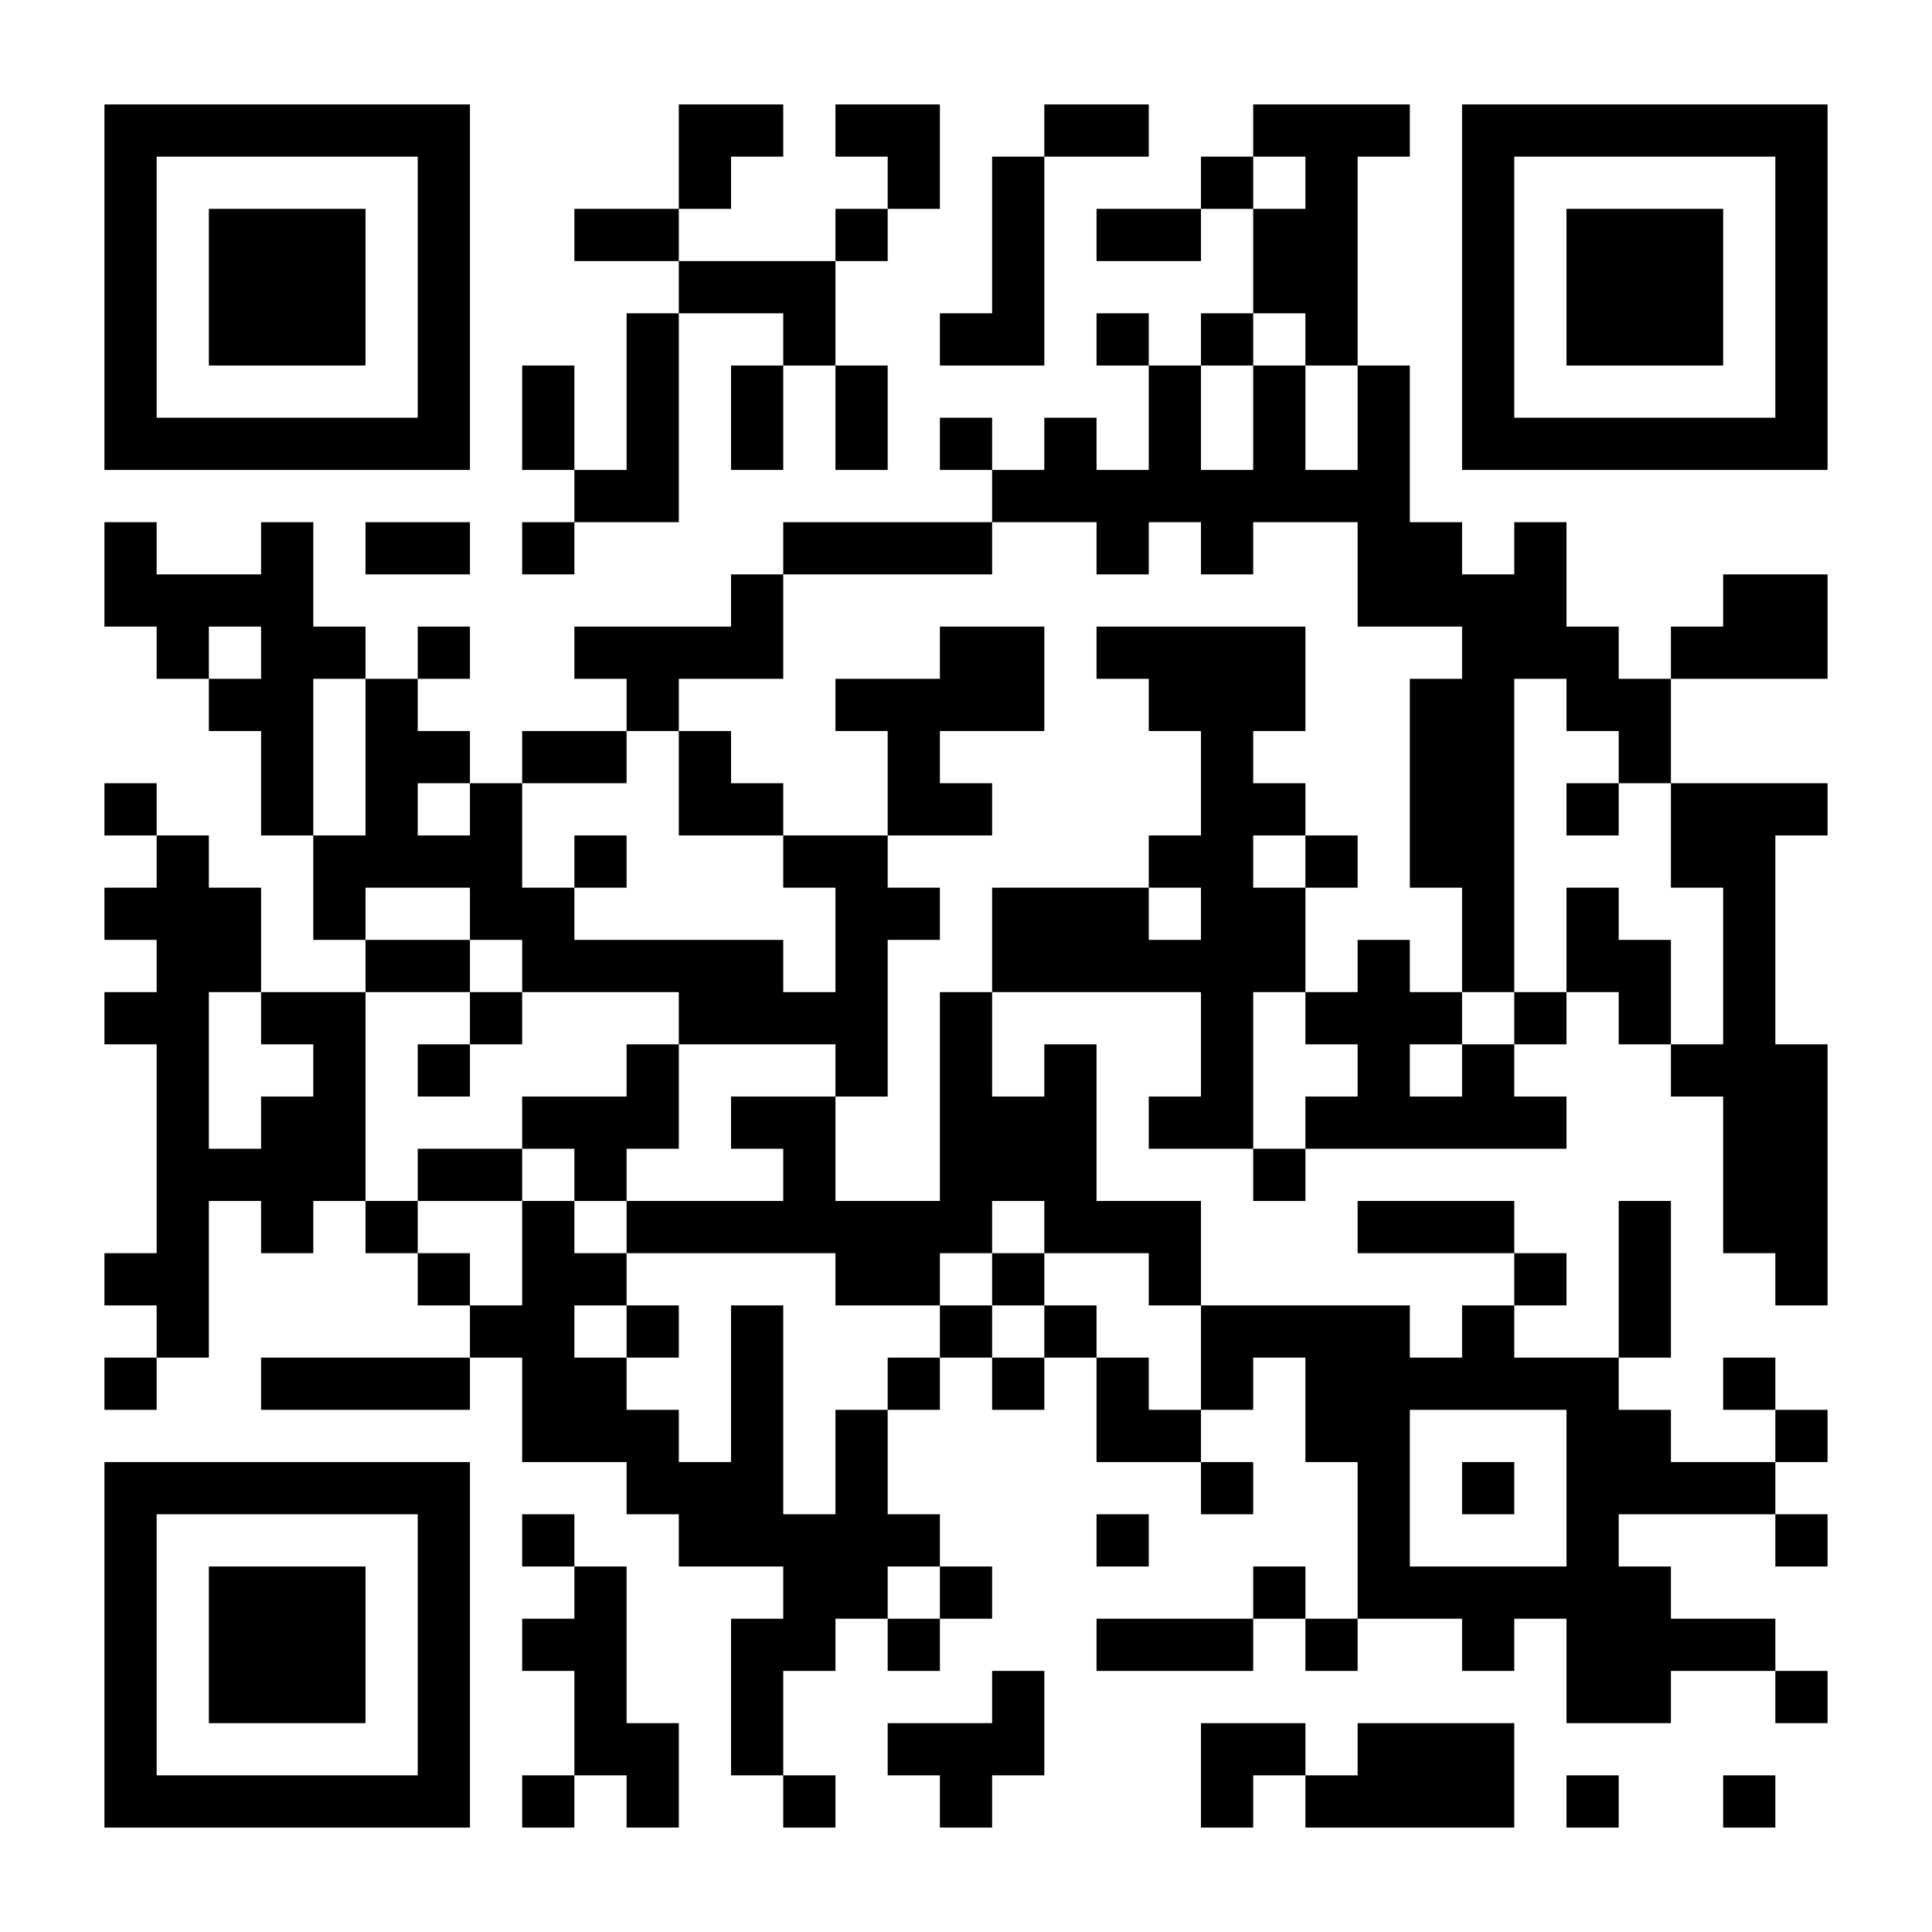
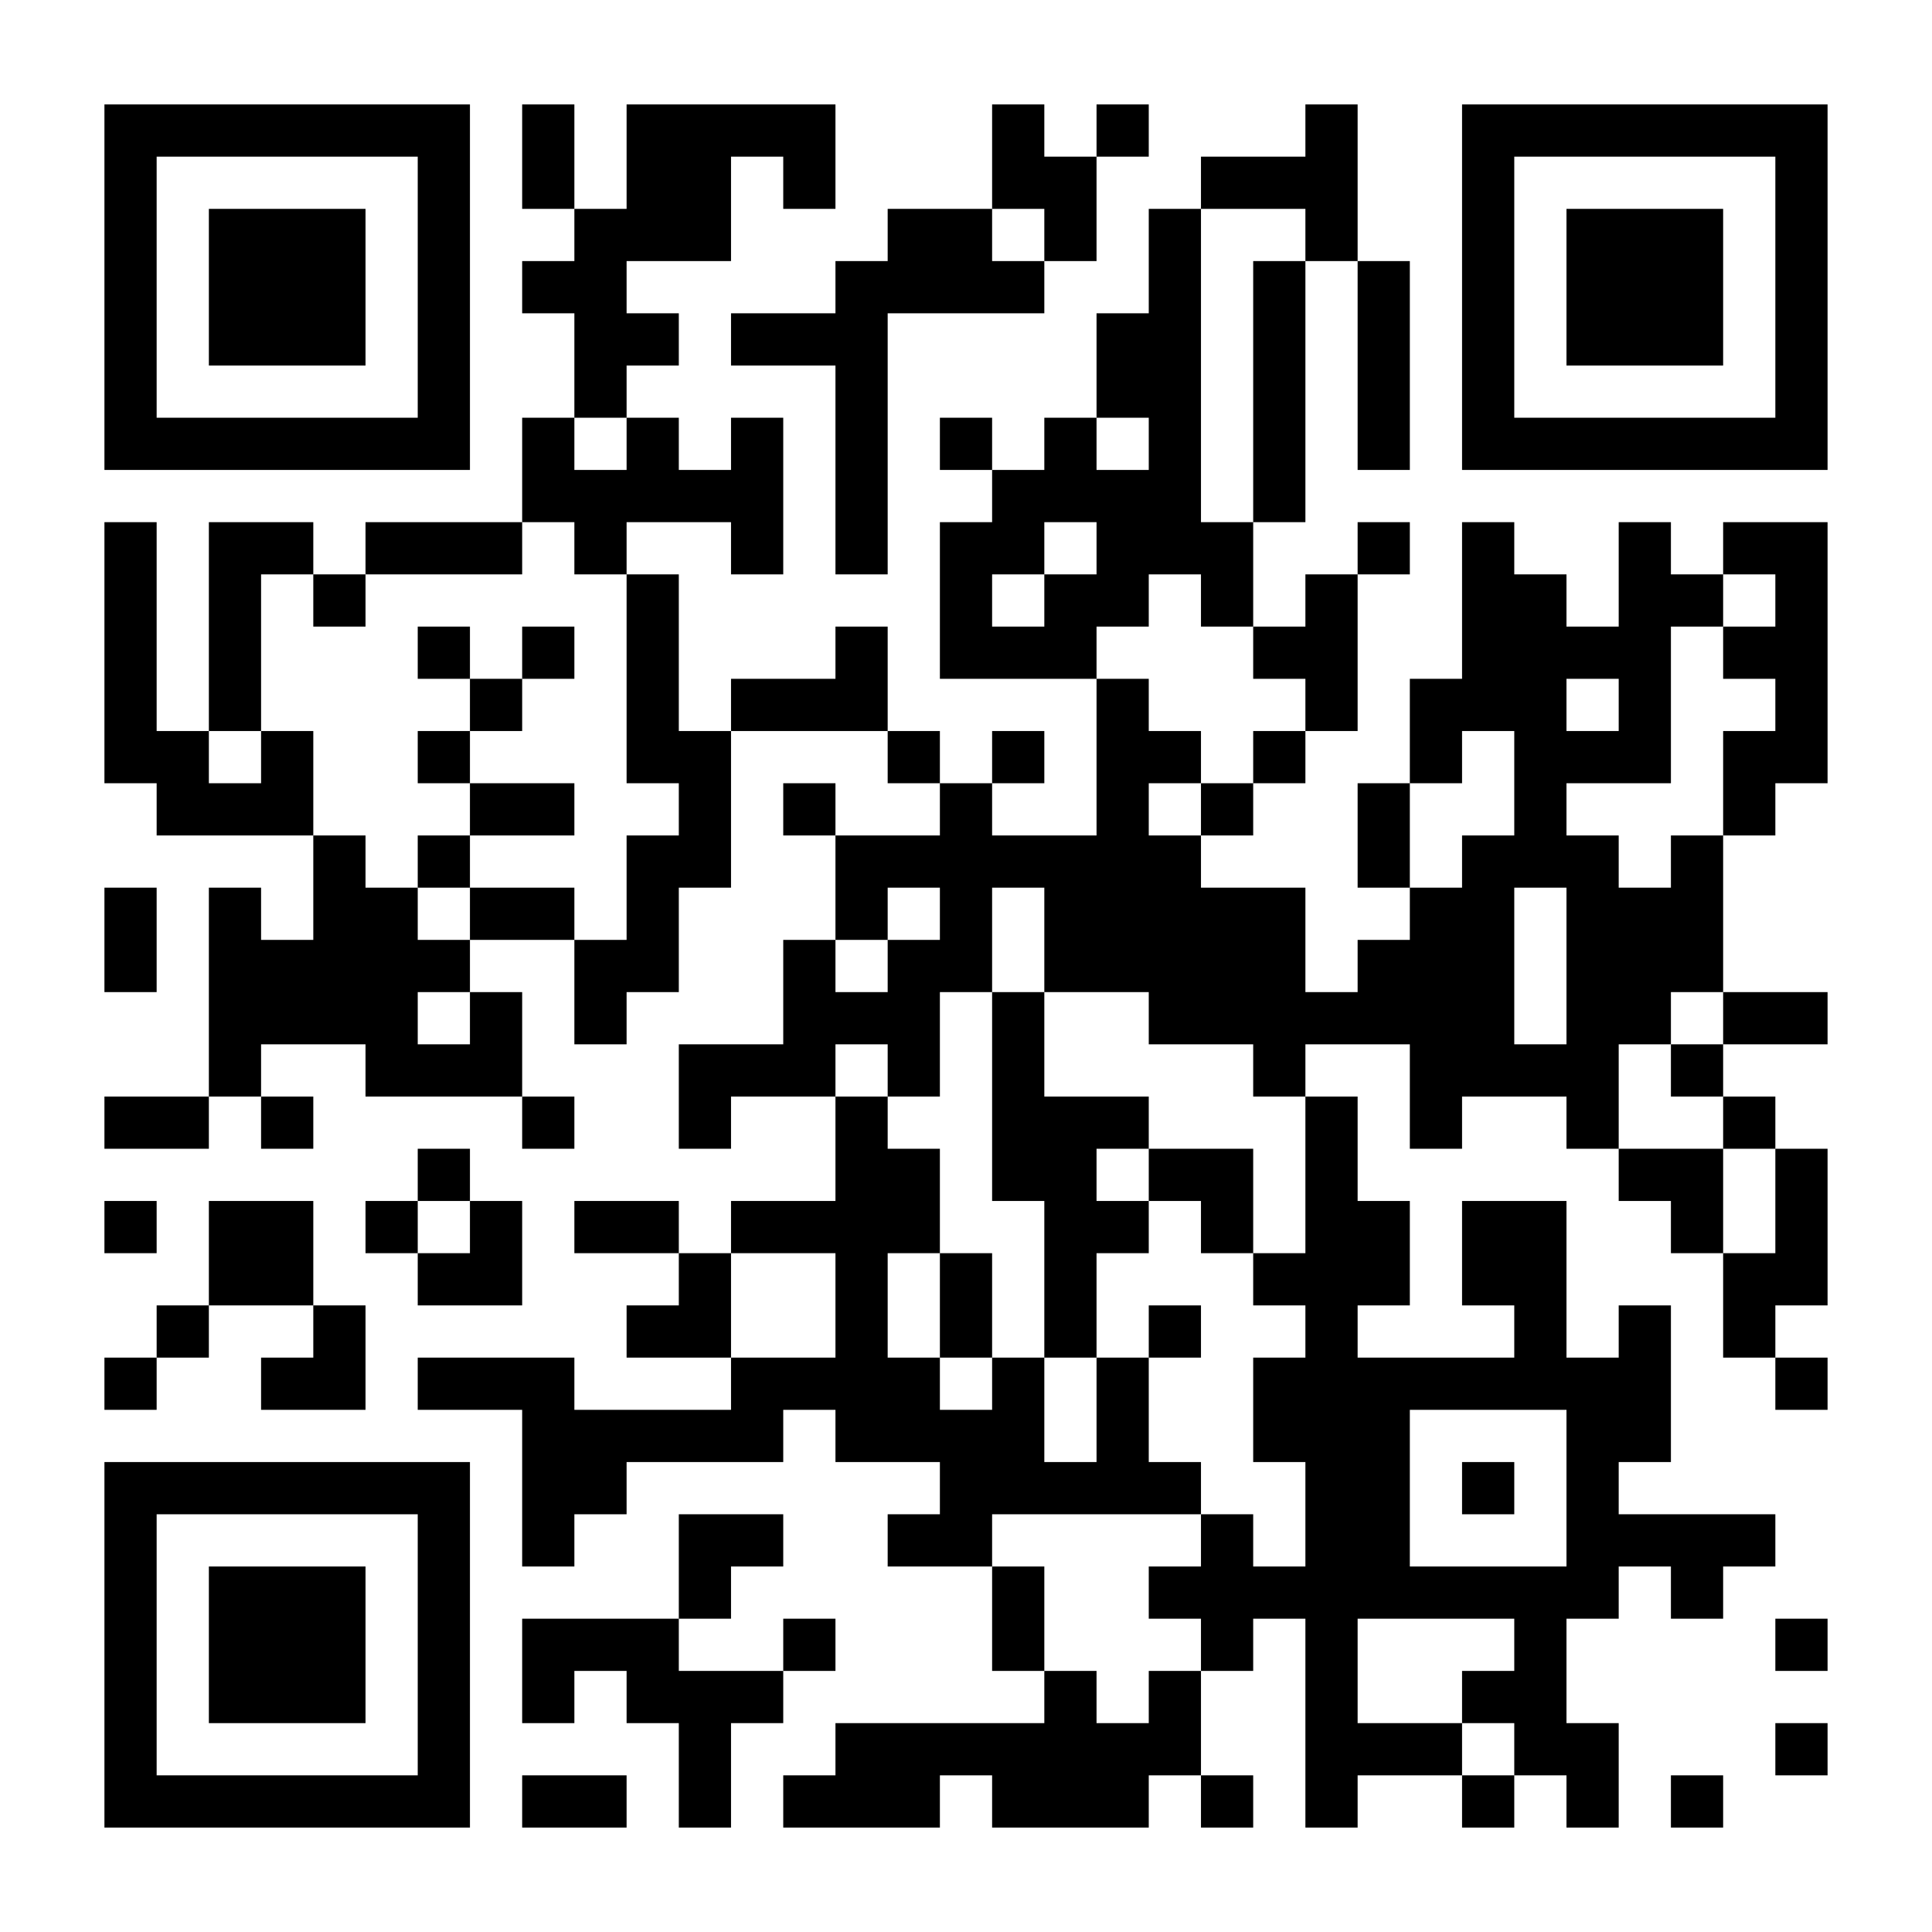
<svg xmlns="http://www.w3.org/2000/svg" width="44.4mm" height="44.4mm" version="1.1" viewBox="0 0 44.4 44.4">
-   <path d="M2.4,2.4H3.6V3.6H2.4zM3.6,2.4H4.8V3.6H3.6zM4.8,2.4H6V3.6H4.8zM6,2.4H7.2V3.6H6zM7.2,2.4H8.4V3.6H7.2zM8.4,2.4H9.6V3.6H8.4zM9.6,2.4H10.8V3.6H9.6zM15.6,2.4H16.8V3.6H15.6zM16.8,2.4H18V3.6H16.8zM19.2,2.4H20.4V3.6H19.2zM20.4,2.4H21.6V3.6H20.4zM24,2.4H25.2V3.6H24zM25.2,2.4H26.4V3.6H25.2zM28.8,2.4H30V3.6H28.8zM30,2.4H31.2V3.6H30zM31.2,2.4H32.4V3.6H31.2zM33.6,2.4H34.8V3.6H33.6zM34.8,2.4H36V3.6H34.8zM36,2.4H37.2V3.6H36zM37.2,2.4H38.4V3.6H37.2zM38.4,2.4H39.6V3.6H38.4zM39.6,2.4H40.8V3.6H39.6zM40.8,2.4H42V3.6H40.8zM2.4,3.6H3.6V4.8H2.4zM9.6,3.6H10.8V4.8H9.6zM15.6,3.6H16.8V4.8H15.6zM20.4,3.6H21.6V4.8H20.4zM22.8,3.6H24V4.8H22.8zM27.6,3.6H28.8V4.8H27.6zM30,3.6H31.2V4.8H30zM33.6,3.6H34.8V4.8H33.6zM40.8,3.6H42V4.8H40.8zM2.4,4.8H3.6V6H2.4zM4.8,4.8H6V6H4.8zM6,4.8H7.2V6H6zM7.2,4.8H8.4V6H7.2zM9.6,4.8H10.8V6H9.6zM13.2,4.8H14.4V6H13.2zM14.4,4.8H15.6V6H14.4zM19.2,4.8H20.4V6H19.2zM22.8,4.8H24V6H22.8zM25.2,4.8H26.4V6H25.2zM26.4,4.8H27.6V6H26.4zM28.8,4.8H30V6H28.8zM30,4.8H31.2V6H30zM33.6,4.8H34.8V6H33.6zM36,4.8H37.2V6H36zM37.2,4.8H38.4V6H37.2zM38.4,4.8H39.6V6H38.4zM40.8,4.8H42V6H40.8zM2.4,6H3.6V7.2H2.4zM4.8,6H6V7.2H4.8zM6,6H7.2V7.2H6zM7.2,6H8.4V7.2H7.2zM9.6,6H10.8V7.2H9.6zM15.6,6H16.8V7.2H15.6zM16.8,6H18V7.2H16.8zM18,6H19.2V7.2H18zM22.8,6H24V7.2H22.8zM28.8,6H30V7.2H28.8zM30,6H31.2V7.2H30zM33.6,6H34.8V7.2H33.6zM36,6H37.2V7.2H36zM37.2,6H38.4V7.2H37.2zM38.4,6H39.6V7.2H38.4zM40.8,6H42V7.2H40.8zM2.4,7.2H3.6V8.4H2.4zM4.8,7.2H6V8.4H4.8zM6,7.2H7.2V8.4H6zM7.2,7.2H8.4V8.4H7.2zM9.6,7.2H10.8V8.4H9.6zM14.4,7.2H15.6V8.4H14.4zM18,7.2H19.2V8.4H18zM21.6,7.2H22.8V8.4H21.6zM22.8,7.2H24V8.4H22.8zM25.2,7.2H26.4V8.4H25.2zM27.6,7.2H28.8V8.4H27.6zM30,7.2H31.2V8.4H30zM33.6,7.2H34.8V8.4H33.6zM36,7.2H37.2V8.4H36zM37.2,7.2H38.4V8.4H37.2zM38.4,7.2H39.6V8.4H38.4zM40.8,7.2H42V8.4H40.8zM2.4,8.4H3.6V9.6H2.4zM9.6,8.4H10.8V9.6H9.6zM12,8.4H13.2V9.6H12zM14.4,8.4H15.6V9.6H14.4zM16.8,8.4H18V9.6H16.8zM19.2,8.4H20.4V9.6H19.2zM26.4,8.4H27.6V9.6H26.4zM28.8,8.4H30V9.6H28.8zM31.2,8.4H32.4V9.6H31.2zM33.6,8.4H34.8V9.6H33.6zM40.8,8.4H42V9.6H40.8zM2.4,9.6H3.6V10.8H2.4zM3.6,9.6H4.8V10.8H3.6zM4.8,9.6H6V10.8H4.8zM6,9.6H7.2V10.8H6zM7.2,9.6H8.4V10.8H7.2zM8.4,9.6H9.6V10.8H8.4zM9.6,9.6H10.8V10.8H9.6zM12,9.6H13.2V10.8H12zM14.4,9.6H15.6V10.8H14.4zM16.8,9.6H18V10.8H16.8zM19.2,9.6H20.4V10.8H19.2zM21.6,9.6H22.8V10.8H21.6zM24,9.6H25.2V10.8H24zM26.4,9.6H27.6V10.8H26.4zM28.8,9.6H30V10.8H28.8zM31.2,9.6H32.4V10.8H31.2zM33.6,9.6H34.8V10.8H33.6zM34.8,9.6H36V10.8H34.8zM36,9.6H37.2V10.8H36zM37.2,9.6H38.4V10.8H37.2zM38.4,9.6H39.6V10.8H38.4zM39.6,9.6H40.8V10.8H39.6zM40.8,9.6H42V10.8H40.8zM13.2,10.8H14.4V12H13.2zM14.4,10.8H15.6V12H14.4zM22.8,10.8H24V12H22.8zM24,10.8H25.2V12H24zM25.2,10.8H26.4V12H25.2zM26.4,10.8H27.6V12H26.4zM27.6,10.8H28.8V12H27.6zM28.8,10.8H30V12H28.8zM30,10.8H31.2V12H30zM31.2,10.8H32.4V12H31.2zM2.4,12H3.6V13.2H2.4zM6,12H7.2V13.2H6zM8.4,12H9.6V13.2H8.4zM9.6,12H10.8V13.2H9.6zM12,12H13.2V13.2H12zM18,12H19.2V13.2H18zM19.2,12H20.4V13.2H19.2zM20.4,12H21.6V13.2H20.4zM21.6,12H22.8V13.2H21.6zM25.2,12H26.4V13.2H25.2zM27.6,12H28.8V13.2H27.6zM31.2,12H32.4V13.2H31.2zM32.4,12H33.6V13.2H32.4zM34.8,12H36V13.2H34.8zM2.4,13.2H3.6V14.4H2.4zM3.6,13.2H4.8V14.4H3.6zM4.8,13.2H6V14.4H4.8zM6,13.2H7.2V14.4H6zM16.8,13.2H18V14.4H16.8zM31.2,13.2H32.4V14.4H31.2zM32.4,13.2H33.6V14.4H32.4zM33.6,13.2H34.8V14.4H33.6zM34.8,13.2H36V14.4H34.8zM39.6,13.2H40.8V14.4H39.6zM40.8,13.2H42V14.4H40.8zM3.6,14.4H4.8V15.6H3.6zM6,14.4H7.2V15.6H6zM7.2,14.4H8.4V15.6H7.2zM9.6,14.4H10.8V15.6H9.6zM13.2,14.4H14.4V15.6H13.2zM14.4,14.4H15.6V15.6H14.4zM15.6,14.4H16.8V15.6H15.6zM16.8,14.4H18V15.6H16.8zM21.6,14.4H22.8V15.6H21.6zM22.8,14.4H24V15.6H22.8zM25.2,14.4H26.4V15.6H25.2zM26.4,14.4H27.6V15.6H26.4zM27.6,14.4H28.8V15.6H27.6zM28.8,14.4H30V15.6H28.8zM33.6,14.4H34.8V15.6H33.6zM34.8,14.4H36V15.6H34.8zM36,14.4H37.2V15.6H36zM38.4,14.4H39.6V15.6H38.4zM39.6,14.4H40.8V15.6H39.6zM40.8,14.4H42V15.6H40.8zM4.8,15.6H6V16.8H4.8zM6,15.6H7.2V16.8H6zM8.4,15.6H9.6V16.8H8.4zM14.4,15.6H15.6V16.8H14.4zM19.2,15.6H20.4V16.8H19.2zM20.4,15.6H21.6V16.8H20.4zM21.6,15.6H22.8V16.8H21.6zM22.8,15.6H24V16.8H22.8zM26.4,15.6H27.6V16.8H26.4zM27.6,15.6H28.8V16.8H27.6zM28.8,15.6H30V16.8H28.8zM32.4,15.6H33.6V16.8H32.4zM33.6,15.6H34.8V16.8H33.6zM36,15.6H37.2V16.8H36zM37.2,15.6H38.4V16.8H37.2zM6,16.8H7.2V18H6zM8.4,16.8H9.6V18H8.4zM9.6,16.8H10.8V18H9.6zM12,16.8H13.2V18H12zM13.2,16.8H14.4V18H13.2zM15.6,16.8H16.8V18H15.6zM20.4,16.8H21.6V18H20.4zM27.6,16.8H28.8V18H27.6zM32.4,16.8H33.6V18H32.4zM33.6,16.8H34.8V18H33.6zM37.2,16.8H38.4V18H37.2zM2.4,18H3.6V19.2H2.4zM6,18H7.2V19.2H6zM8.4,18H9.6V19.2H8.4zM10.8,18H12V19.2H10.8zM15.6,18H16.8V19.2H15.6zM16.8,18H18V19.2H16.8zM20.4,18H21.6V19.2H20.4zM21.6,18H22.8V19.2H21.6zM27.6,18H28.8V19.2H27.6zM28.8,18H30V19.2H28.8zM32.4,18H33.6V19.2H32.4zM33.6,18H34.8V19.2H33.6zM36,18H37.2V19.2H36zM38.4,18H39.6V19.2H38.4zM39.6,18H40.8V19.2H39.6zM40.8,18H42V19.2H40.8zM3.6,19.2H4.8V20.4H3.6zM7.2,19.2H8.4V20.4H7.2zM8.4,19.2H9.6V20.4H8.4zM9.6,19.2H10.8V20.4H9.6zM10.8,19.2H12V20.4H10.8zM13.2,19.2H14.4V20.4H13.2zM18,19.2H19.2V20.4H18zM19.2,19.2H20.4V20.4H19.2zM26.4,19.2H27.6V20.4H26.4zM27.6,19.2H28.8V20.4H27.6zM30,19.2H31.2V20.4H30zM32.4,19.2H33.6V20.4H32.4zM33.6,19.2H34.8V20.4H33.6zM38.4,19.2H39.6V20.4H38.4zM39.6,19.2H40.8V20.4H39.6zM2.4,20.4H3.6V21.6H2.4zM3.6,20.4H4.8V21.6H3.6zM4.8,20.4H6V21.6H4.8zM7.2,20.4H8.4V21.6H7.2zM10.8,20.4H12V21.6H10.8zM12,20.4H13.2V21.6H12zM19.2,20.4H20.4V21.6H19.2zM20.4,20.4H21.6V21.6H20.4zM22.8,20.4H24V21.6H22.8zM24,20.4H25.2V21.6H24zM25.2,20.4H26.4V21.6H25.2zM27.6,20.4H28.8V21.6H27.6zM28.8,20.4H30V21.6H28.8zM33.6,20.4H34.8V21.6H33.6zM36,20.4H37.2V21.6H36zM39.6,20.4H40.8V21.6H39.6zM3.6,21.6H4.8V22.8H3.6zM4.8,21.6H6V22.8H4.8zM8.4,21.6H9.6V22.8H8.4zM9.6,21.6H10.8V22.8H9.6zM12,21.6H13.2V22.8H12zM13.2,21.6H14.4V22.8H13.2zM14.4,21.6H15.6V22.8H14.4zM15.6,21.6H16.8V22.8H15.6zM16.8,21.6H18V22.8H16.8zM19.2,21.6H20.4V22.8H19.2zM22.8,21.6H24V22.8H22.8zM24,21.6H25.2V22.8H24zM25.2,21.6H26.4V22.8H25.2zM26.4,21.6H27.6V22.8H26.4zM27.6,21.6H28.8V22.8H27.6zM28.8,21.6H30V22.8H28.8zM31.2,21.6H32.4V22.8H31.2zM33.6,21.6H34.8V22.8H33.6zM36,21.6H37.2V22.8H36zM37.2,21.6H38.4V22.8H37.2zM39.6,21.6H40.8V22.8H39.6zM2.4,22.8H3.6V24H2.4zM3.6,22.8H4.8V24H3.6zM6,22.8H7.2V24H6zM7.2,22.8H8.4V24H7.2zM10.8,22.8H12V24H10.8zM15.6,22.8H16.8V24H15.6zM16.8,22.8H18V24H16.8zM18,22.8H19.2V24H18zM19.2,22.8H20.4V24H19.2zM21.6,22.8H22.8V24H21.6zM27.6,22.8H28.8V24H27.6zM30,22.8H31.2V24H30zM31.2,22.8H32.4V24H31.2zM32.4,22.8H33.6V24H32.4zM34.8,22.8H36V24H34.8zM37.2,22.8H38.4V24H37.2zM39.6,22.8H40.8V24H39.6zM3.6,24H4.8V25.2H3.6zM7.2,24H8.4V25.2H7.2zM9.6,24H10.8V25.2H9.6zM14.4,24H15.6V25.2H14.4zM19.2,24H20.4V25.2H19.2zM21.6,24H22.8V25.2H21.6zM24,24H25.2V25.2H24zM27.6,24H28.8V25.2H27.6zM31.2,24H32.4V25.2H31.2zM33.6,24H34.8V25.2H33.6zM38.4,24H39.6V25.2H38.4zM39.6,24H40.8V25.2H39.6zM40.8,24H42V25.2H40.8zM3.6,25.2H4.8V26.4H3.6zM6,25.2H7.2V26.4H6zM7.2,25.2H8.4V26.4H7.2zM12,25.2H13.2V26.4H12zM13.2,25.2H14.4V26.4H13.2zM14.4,25.2H15.6V26.4H14.4zM16.8,25.2H18V26.4H16.8zM18,25.2H19.2V26.4H18zM21.6,25.2H22.8V26.4H21.6zM22.8,25.2H24V26.4H22.8zM24,25.2H25.2V26.4H24zM26.4,25.2H27.6V26.4H26.4zM27.6,25.2H28.8V26.4H27.6zM30,25.2H31.2V26.4H30zM31.2,25.2H32.4V26.4H31.2zM32.4,25.2H33.6V26.4H32.4zM33.6,25.2H34.8V26.4H33.6zM34.8,25.2H36V26.4H34.8zM39.6,25.2H40.8V26.4H39.6zM40.8,25.2H42V26.4H40.8zM3.6,26.4H4.8V27.6H3.6zM4.8,26.4H6V27.6H4.8zM6,26.4H7.2V27.6H6zM7.2,26.4H8.4V27.6H7.2zM9.6,26.4H10.8V27.6H9.6zM10.8,26.4H12V27.6H10.8zM13.2,26.4H14.4V27.6H13.2zM18,26.4H19.2V27.6H18zM21.6,26.4H22.8V27.6H21.6zM22.8,26.4H24V27.6H22.8zM24,26.4H25.2V27.6H24zM28.8,26.4H30V27.6H28.8zM39.6,26.4H40.8V27.6H39.6zM40.8,26.4H42V27.6H40.8zM3.6,27.6H4.8V28.8H3.6zM6,27.6H7.2V28.8H6zM8.4,27.6H9.6V28.8H8.4zM12,27.6H13.2V28.8H12zM14.4,27.6H15.6V28.8H14.4zM15.6,27.6H16.8V28.8H15.6zM16.8,27.6H18V28.8H16.8zM18,27.6H19.2V28.8H18zM19.2,27.6H20.4V28.8H19.2zM20.4,27.6H21.6V28.8H20.4zM21.6,27.6H22.8V28.8H21.6zM24,27.6H25.2V28.8H24zM25.2,27.6H26.4V28.8H25.2zM26.4,27.6H27.6V28.8H26.4zM31.2,27.6H32.4V28.8H31.2zM32.4,27.6H33.6V28.8H32.4zM33.6,27.6H34.8V28.8H33.6zM37.2,27.6H38.4V28.8H37.2zM39.6,27.6H40.8V28.8H39.6zM40.8,27.6H42V28.8H40.8zM2.4,28.8H3.6V30H2.4zM3.6,28.8H4.8V30H3.6zM9.6,28.8H10.8V30H9.6zM12,28.8H13.2V30H12zM13.2,28.8H14.4V30H13.2zM19.2,28.8H20.4V30H19.2zM20.4,28.8H21.6V30H20.4zM22.8,28.8H24V30H22.8zM26.4,28.8H27.6V30H26.4zM34.8,28.8H36V30H34.8zM37.2,28.8H38.4V30H37.2zM40.8,28.8H42V30H40.8zM3.6,30H4.8V31.2H3.6zM10.8,30H12V31.2H10.8zM12,30H13.2V31.2H12zM14.4,30H15.6V31.2H14.4zM16.8,30H18V31.2H16.8zM21.6,30H22.8V31.2H21.6zM24,30H25.2V31.2H24zM27.6,30H28.8V31.2H27.6zM28.8,30H30V31.2H28.8zM30,30H31.2V31.2H30zM31.2,30H32.4V31.2H31.2zM33.6,30H34.8V31.2H33.6zM37.2,30H38.4V31.2H37.2zM2.4,31.2H3.6V32.4H2.4zM6,31.2H7.2V32.4H6zM7.2,31.2H8.4V32.4H7.2zM8.4,31.2H9.6V32.4H8.4zM9.6,31.2H10.8V32.4H9.6zM12,31.2H13.2V32.4H12zM13.2,31.2H14.4V32.4H13.2zM16.8,31.2H18V32.4H16.8zM20.4,31.2H21.6V32.4H20.4zM22.8,31.2H24V32.4H22.8zM25.2,31.2H26.4V32.4H25.2zM27.6,31.2H28.8V32.4H27.6zM30,31.2H31.2V32.4H30zM31.2,31.2H32.4V32.4H31.2zM32.4,31.2H33.6V32.4H32.4zM33.6,31.2H34.8V32.4H33.6zM34.8,31.2H36V32.4H34.8zM36,31.2H37.2V32.4H36zM39.6,31.2H40.8V32.4H39.6zM12,32.4H13.2V33.6H12zM13.2,32.4H14.4V33.6H13.2zM14.4,32.4H15.6V33.6H14.4zM16.8,32.4H18V33.6H16.8zM19.2,32.4H20.4V33.6H19.2zM25.2,32.4H26.4V33.6H25.2zM26.4,32.4H27.6V33.6H26.4zM30,32.4H31.2V33.6H30zM31.2,32.4H32.4V33.6H31.2zM36,32.4H37.2V33.6H36zM37.2,32.4H38.4V33.6H37.2zM40.8,32.4H42V33.6H40.8zM2.4,33.6H3.6V34.8H2.4zM3.6,33.6H4.8V34.8H3.6zM4.8,33.6H6V34.8H4.8zM6,33.6H7.2V34.8H6zM7.2,33.6H8.4V34.8H7.2zM8.4,33.6H9.6V34.8H8.4zM9.6,33.6H10.8V34.8H9.6zM14.4,33.6H15.6V34.8H14.4zM15.6,33.6H16.8V34.8H15.6zM16.8,33.6H18V34.8H16.8zM19.2,33.6H20.4V34.8H19.2zM27.6,33.6H28.8V34.8H27.6zM31.2,33.6H32.4V34.8H31.2zM33.6,33.6H34.8V34.8H33.6zM36,33.6H37.2V34.8H36zM37.2,33.6H38.4V34.8H37.2zM38.4,33.6H39.6V34.8H38.4zM39.6,33.6H40.8V34.8H39.6zM2.4,34.8H3.6V36H2.4zM9.6,34.8H10.8V36H9.6zM12,34.8H13.2V36H12zM15.6,34.8H16.8V36H15.6zM16.8,34.8H18V36H16.8zM18,34.8H19.2V36H18zM19.2,34.8H20.4V36H19.2zM20.4,34.8H21.6V36H20.4zM25.2,34.8H26.4V36H25.2zM31.2,34.8H32.4V36H31.2zM36,34.8H37.2V36H36zM40.8,34.8H42V36H40.8zM2.4,36H3.6V37.2H2.4zM4.8,36H6V37.2H4.8zM6,36H7.2V37.2H6zM7.2,36H8.4V37.2H7.2zM9.6,36H10.8V37.2H9.6zM13.2,36H14.4V37.2H13.2zM18,36H19.2V37.2H18zM19.2,36H20.4V37.2H19.2zM21.6,36H22.8V37.2H21.6zM28.8,36H30V37.2H28.8zM31.2,36H32.4V37.2H31.2zM32.4,36H33.6V37.2H32.4zM33.6,36H34.8V37.2H33.6zM34.8,36H36V37.2H34.8zM36,36H37.2V37.2H36zM37.2,36H38.4V37.2H37.2zM2.4,37.2H3.6V38.4H2.4zM4.8,37.2H6V38.4H4.8zM6,37.2H7.2V38.4H6zM7.2,37.2H8.4V38.4H7.2zM9.6,37.2H10.8V38.4H9.6zM12,37.2H13.2V38.4H12zM13.2,37.2H14.4V38.4H13.2zM16.8,37.2H18V38.4H16.8zM18,37.2H19.2V38.4H18zM20.4,37.2H21.6V38.4H20.4zM25.2,37.2H26.4V38.4H25.2zM26.4,37.2H27.6V38.4H26.4zM27.6,37.2H28.8V38.4H27.6zM30,37.2H31.2V38.4H30zM33.6,37.2H34.8V38.4H33.6zM36,37.2H37.2V38.4H36zM37.2,37.2H38.4V38.4H37.2zM38.4,37.2H39.6V38.4H38.4zM39.6,37.2H40.8V38.4H39.6zM2.4,38.4H3.6V39.6H2.4zM4.8,38.4H6V39.6H4.8zM6,38.4H7.2V39.6H6zM7.2,38.4H8.4V39.6H7.2zM9.6,38.4H10.8V39.6H9.6zM13.2,38.4H14.4V39.6H13.2zM16.8,38.4H18V39.6H16.8zM22.8,38.4H24V39.6H22.8zM36,38.4H37.2V39.6H36zM37.2,38.4H38.4V39.6H37.2zM40.8,38.4H42V39.6H40.8zM2.4,39.6H3.6V40.8H2.4zM9.6,39.6H10.8V40.8H9.6zM13.2,39.6H14.4V40.8H13.2zM14.4,39.6H15.6V40.8H14.4zM16.8,39.6H18V40.8H16.8zM20.4,39.6H21.6V40.8H20.4zM21.6,39.6H22.8V40.8H21.6zM22.8,39.6H24V40.8H22.8zM27.6,39.6H28.8V40.8H27.6zM28.8,39.6H30V40.8H28.8zM31.2,39.6H32.4V40.8H31.2zM32.4,39.6H33.6V40.8H32.4zM33.6,39.6H34.8V40.8H33.6zM2.4,40.8H3.6V42H2.4zM3.6,40.8H4.8V42H3.6zM4.8,40.8H6V42H4.8zM6,40.8H7.2V42H6zM7.2,40.8H8.4V42H7.2zM8.4,40.8H9.6V42H8.4zM9.6,40.8H10.8V42H9.6zM12,40.8H13.2V42H12zM14.4,40.8H15.6V42H14.4zM18,40.8H19.2V42H18zM21.6,40.8H22.8V42H21.6zM27.6,40.8H28.8V42H27.6zM30,40.8H31.2V42H30zM31.2,40.8H32.4V42H31.2zM32.4,40.8H33.6V42H32.4zM33.6,40.8H34.8V42H33.6zM36,40.8H37.2V42H36zM39.6,40.8H40.8V42H39.6z" id="qr-path" fill="#000000" fill-opacity="1" fill-rule="nonzero" stroke="none" />
+   <path d="M2.4,2.4H3.6V3.6H2.4zM3.6,2.4H4.8V3.6H3.6zM4.8,2.4H6V3.6H4.8zM6,2.4H7.2V3.6H6zM7.2,2.4H8.4V3.6H7.2zM8.4,2.4H9.6V3.6H8.4zM9.6,2.4H10.8V3.6H9.6zM12,2.4H13.2V3.6H12zM14.4,2.4H15.6V3.6H14.4zM15.6,2.4H16.8V3.6H15.6zM16.8,2.4H18V3.6H16.8zM18,2.4H19.2V3.6H18zM22.8,2.4H24V3.6H22.8zM25.2,2.4H26.4V3.6H25.2zM30,2.4H31.2V3.6H30zM33.6,2.4H34.8V3.6H33.6zM34.8,2.4H36V3.6H34.8zM36,2.4H37.2V3.6H36zM37.2,2.4H38.4V3.6H37.2zM38.4,2.4H39.6V3.6H38.4zM39.6,2.4H40.8V3.6H39.6zM40.8,2.4H42V3.6H40.8zM2.4,3.6H3.6V4.8H2.4zM9.6,3.6H10.8V4.8H9.6zM12,3.6H13.2V4.8H12zM14.4,3.6H15.6V4.8H14.4zM15.6,3.6H16.8V4.8H15.6zM18,3.6H19.2V4.8H18zM22.8,3.6H24V4.8H22.8zM24,3.6H25.2V4.8H24zM27.6,3.6H28.8V4.8H27.6zM28.8,3.6H30V4.8H28.8zM30,3.6H31.2V4.8H30zM33.6,3.6H34.8V4.8H33.6zM40.8,3.6H42V4.8H40.8zM2.4,4.8H3.6V6H2.4zM4.8,4.8H6V6H4.8zM6,4.8H7.2V6H6zM7.2,4.8H8.4V6H7.2zM9.6,4.8H10.8V6H9.6zM13.2,4.8H14.4V6H13.2zM14.4,4.8H15.6V6H14.4zM15.6,4.8H16.8V6H15.6zM20.4,4.8H21.6V6H20.4zM21.6,4.8H22.8V6H21.6zM24,4.8H25.2V6H24zM26.4,4.8H27.6V6H26.4zM30,4.8H31.2V6H30zM33.6,4.8H34.8V6H33.6zM36,4.8H37.2V6H36zM37.2,4.8H38.4V6H37.2zM38.4,4.8H39.6V6H38.4zM40.8,4.8H42V6H40.8zM2.4,6H3.6V7.2H2.4zM4.8,6H6V7.2H4.8zM6,6H7.2V7.2H6zM7.2,6H8.4V7.2H7.2zM9.6,6H10.8V7.2H9.6zM12,6H13.2V7.2H12zM13.2,6H14.4V7.2H13.2zM19.2,6H20.4V7.2H19.2zM20.4,6H21.6V7.2H20.4zM21.6,6H22.8V7.2H21.6zM22.8,6H24V7.2H22.8zM26.4,6H27.6V7.2H26.4zM28.8,6H30V7.2H28.8zM31.2,6H32.4V7.2H31.2zM33.6,6H34.8V7.2H33.6zM36,6H37.2V7.2H36zM37.2,6H38.4V7.2H37.2zM38.4,6H39.6V7.2H38.4zM40.8,6H42V7.2H40.8zM2.4,7.2H3.6V8.4H2.4zM4.8,7.2H6V8.4H4.8zM6,7.2H7.2V8.4H6zM7.2,7.2H8.4V8.4H7.2zM9.6,7.2H10.8V8.4H9.6zM13.2,7.2H14.4V8.4H13.2zM14.4,7.2H15.6V8.4H14.4zM16.8,7.2H18V8.4H16.8zM18,7.2H19.2V8.4H18zM19.2,7.2H20.4V8.4H19.2zM25.2,7.2H26.4V8.4H25.2zM26.4,7.2H27.6V8.4H26.4zM28.8,7.2H30V8.4H28.8zM31.2,7.2H32.4V8.4H31.2zM33.6,7.2H34.8V8.4H33.6zM36,7.2H37.2V8.4H36zM37.2,7.2H38.4V8.4H37.2zM38.4,7.2H39.6V8.4H38.4zM40.8,7.2H42V8.4H40.8zM2.4,8.4H3.6V9.6H2.4zM9.6,8.4H10.8V9.6H9.6zM13.2,8.4H14.4V9.6H13.2zM19.2,8.4H20.4V9.6H19.2zM25.2,8.4H26.4V9.6H25.2zM26.4,8.4H27.6V9.6H26.4zM28.8,8.4H30V9.6H28.8zM31.2,8.4H32.4V9.6H31.2zM33.6,8.4H34.8V9.6H33.6zM40.8,8.4H42V9.6H40.8zM2.4,9.6H3.6V10.8H2.4zM3.6,9.6H4.8V10.8H3.6zM4.8,9.6H6V10.8H4.8zM6,9.6H7.2V10.8H6zM7.2,9.6H8.4V10.8H7.2zM8.4,9.6H9.6V10.8H8.4zM9.6,9.6H10.8V10.8H9.6zM12,9.6H13.2V10.8H12zM14.4,9.6H15.6V10.8H14.4zM16.8,9.6H18V10.8H16.8zM19.2,9.6H20.4V10.8H19.2zM21.6,9.6H22.8V10.8H21.6zM24,9.6H25.2V10.8H24zM26.4,9.6H27.6V10.8H26.4zM28.8,9.6H30V10.8H28.8zM31.2,9.6H32.4V10.8H31.2zM33.6,9.6H34.8V10.8H33.6zM34.8,9.6H36V10.8H34.8zM36,9.6H37.2V10.8H36zM37.2,9.6H38.4V10.8H37.2zM38.4,9.6H39.6V10.8H38.4zM39.6,9.6H40.8V10.8H39.6zM40.8,9.6H42V10.8H40.8zM12,10.8H13.2V12H12zM13.2,10.8H14.4V12H13.2zM14.4,10.8H15.6V12H14.4zM15.6,10.8H16.8V12H15.6zM16.8,10.8H18V12H16.8zM19.2,10.8H20.4V12H19.2zM22.8,10.8H24V12H22.8zM24,10.8H25.2V12H24zM25.2,10.8H26.4V12H25.2zM26.4,10.8H27.6V12H26.4zM28.8,10.8H30V12H28.8zM2.4,12H3.6V13.2H2.4zM4.8,12H6V13.2H4.8zM6,12H7.2V13.2H6zM8.4,12H9.6V13.2H8.4zM9.6,12H10.8V13.2H9.6zM10.8,12H12V13.2H10.8zM13.2,12H14.4V13.2H13.2zM16.8,12H18V13.2H16.8zM19.2,12H20.4V13.2H19.2zM21.6,12H22.8V13.2H21.6zM22.8,12H24V13.2H22.8zM25.2,12H26.4V13.2H25.2zM26.4,12H27.6V13.2H26.4zM27.6,12H28.8V13.2H27.6zM31.2,12H32.4V13.2H31.2zM33.6,12H34.8V13.2H33.6zM37.2,12H38.4V13.2H37.2zM39.6,12H40.8V13.2H39.6zM40.8,12H42V13.2H40.8zM2.4,13.2H3.6V14.4H2.4zM4.8,13.2H6V14.4H4.8zM7.2,13.2H8.4V14.4H7.2zM14.4,13.2H15.6V14.4H14.4zM21.6,13.2H22.8V14.4H21.6zM24,13.2H25.2V14.4H24zM25.2,13.2H26.4V14.4H25.2zM27.6,13.2H28.8V14.4H27.6zM30,13.2H31.2V14.4H30zM33.6,13.2H34.8V14.4H33.6zM34.8,13.2H36V14.4H34.8zM37.2,13.2H38.4V14.4H37.2zM38.4,13.2H39.6V14.4H38.4zM40.8,13.2H42V14.4H40.8zM2.4,14.4H3.6V15.6H2.4zM4.8,14.4H6V15.6H4.8zM9.6,14.4H10.8V15.6H9.6zM12,14.4H13.2V15.6H12zM14.4,14.4H15.6V15.6H14.4zM19.2,14.4H20.4V15.6H19.2zM21.6,14.4H22.8V15.6H21.6zM22.8,14.4H24V15.6H22.8zM24,14.4H25.2V15.6H24zM28.8,14.4H30V15.6H28.8zM30,14.4H31.2V15.6H30zM33.6,14.4H34.8V15.6H33.6zM34.8,14.4H36V15.6H34.8zM36,14.4H37.2V15.6H36zM37.2,14.4H38.4V15.6H37.2zM39.6,14.4H40.8V15.6H39.6zM40.8,14.4H42V15.6H40.8zM2.4,15.6H3.6V16.8H2.4zM4.8,15.6H6V16.8H4.8zM10.8,15.6H12V16.8H10.8zM14.4,15.6H15.6V16.8H14.4zM16.8,15.6H18V16.8H16.8zM18,15.6H19.2V16.8H18zM19.2,15.6H20.4V16.8H19.2zM25.2,15.6H26.4V16.8H25.2zM30,15.6H31.2V16.8H30zM32.4,15.6H33.6V16.8H32.4zM33.6,15.6H34.8V16.8H33.6zM34.8,15.6H36V16.8H34.8zM37.2,15.6H38.4V16.8H37.2zM40.8,15.6H42V16.8H40.8zM2.4,16.8H3.6V18H2.4zM3.6,16.8H4.8V18H3.6zM6,16.8H7.2V18H6zM9.6,16.8H10.8V18H9.6zM14.4,16.8H15.6V18H14.4zM15.6,16.8H16.8V18H15.6zM20.4,16.8H21.6V18H20.4zM22.8,16.8H24V18H22.8zM25.2,16.8H26.4V18H25.2zM26.4,16.8H27.6V18H26.4zM28.8,16.8H30V18H28.8zM32.4,16.8H33.6V18H32.4zM34.8,16.8H36V18H34.8zM36,16.8H37.2V18H36zM37.2,16.8H38.4V18H37.2zM39.6,16.8H40.8V18H39.6zM40.8,16.8H42V18H40.8zM3.6,18H4.8V19.2H3.6zM4.8,18H6V19.2H4.8zM6,18H7.2V19.2H6zM10.8,18H12V19.2H10.8zM12,18H13.2V19.2H12zM15.6,18H16.8V19.2H15.6zM18,18H19.2V19.2H18zM21.6,18H22.8V19.2H21.6zM25.2,18H26.4V19.2H25.2zM27.6,18H28.8V19.2H27.6zM31.2,18H32.4V19.2H31.2zM34.8,18H36V19.2H34.8zM39.6,18H40.8V19.2H39.6zM7.2,19.2H8.4V20.4H7.2zM9.6,19.2H10.8V20.4H9.6zM14.4,19.2H15.6V20.4H14.4zM15.6,19.2H16.8V20.4H15.6zM19.2,19.2H20.4V20.4H19.2zM20.4,19.2H21.6V20.4H20.4zM21.6,19.2H22.8V20.4H21.6zM22.8,19.2H24V20.4H22.8zM24,19.2H25.2V20.4H24zM25.2,19.2H26.4V20.4H25.2zM26.4,19.2H27.6V20.4H26.4zM31.2,19.2H32.4V20.4H31.2zM33.6,19.2H34.8V20.4H33.6zM34.8,19.2H36V20.4H34.8zM36,19.2H37.2V20.4H36zM38.4,19.2H39.6V20.4H38.4zM2.4,20.4H3.6V21.6H2.4zM4.8,20.4H6V21.6H4.8zM7.2,20.4H8.4V21.6H7.2zM8.4,20.4H9.6V21.6H8.4zM10.8,20.4H12V21.6H10.8zM12,20.4H13.2V21.6H12zM14.4,20.4H15.6V21.6H14.4zM19.2,20.4H20.4V21.6H19.2zM21.6,20.4H22.8V21.6H21.6zM24,20.4H25.2V21.6H24zM25.2,20.4H26.4V21.6H25.2zM26.4,20.4H27.6V21.6H26.4zM27.6,20.4H28.8V21.6H27.6zM28.8,20.4H30V21.6H28.8zM32.4,20.4H33.6V21.6H32.4zM33.6,20.4H34.8V21.6H33.6zM36,20.4H37.2V21.6H36zM37.2,20.4H38.4V21.6H37.2zM38.4,20.4H39.6V21.6H38.4zM2.4,21.6H3.6V22.8H2.4zM4.8,21.6H6V22.8H4.8zM6,21.6H7.2V22.8H6zM7.2,21.6H8.4V22.8H7.2zM8.4,21.6H9.6V22.8H8.4zM9.6,21.6H10.8V22.8H9.6zM13.2,21.6H14.4V22.8H13.2zM14.4,21.6H15.6V22.8H14.4zM18,21.6H19.2V22.8H18zM20.4,21.6H21.6V22.8H20.4zM21.6,21.6H22.8V22.8H21.6zM24,21.6H25.2V22.8H24zM25.2,21.6H26.4V22.8H25.2zM26.4,21.6H27.6V22.8H26.4zM27.6,21.6H28.8V22.8H27.6zM28.8,21.6H30V22.8H28.8zM31.2,21.6H32.4V22.8H31.2zM32.4,21.6H33.6V22.8H32.4zM33.6,21.6H34.8V22.8H33.6zM36,21.6H37.2V22.8H36zM37.2,21.6H38.4V22.8H37.2zM38.4,21.6H39.6V22.8H38.4zM4.8,22.8H6V24H4.8zM6,22.8H7.2V24H6zM7.2,22.8H8.4V24H7.2zM8.4,22.8H9.6V24H8.4zM10.8,22.8H12V24H10.8zM13.2,22.8H14.4V24H13.2zM18,22.8H19.2V24H18zM19.2,22.8H20.4V24H19.2zM20.4,22.8H21.6V24H20.4zM22.8,22.8H24V24H22.8zM26.4,22.8H27.6V24H26.4zM27.6,22.8H28.8V24H27.6zM28.8,22.8H30V24H28.8zM30,22.8H31.2V24H30zM31.2,22.8H32.4V24H31.2zM32.4,22.8H33.6V24H32.4zM33.6,22.8H34.8V24H33.6zM36,22.8H37.2V24H36zM37.2,22.8H38.4V24H37.2zM39.6,22.8H40.8V24H39.6zM40.8,22.8H42V24H40.8zM4.8,24H6V25.2H4.8zM8.4,24H9.6V25.2H8.4zM9.6,24H10.8V25.2H9.6zM10.8,24H12V25.2H10.8zM15.6,24H16.8V25.2H15.6zM16.8,24H18V25.2H16.8zM18,24H19.2V25.2H18zM20.4,24H21.6V25.2H20.4zM22.8,24H24V25.2H22.8zM28.8,24H30V25.2H28.8zM32.4,24H33.6V25.2H32.4zM33.6,24H34.8V25.2H33.6zM34.8,24H36V25.2H34.8zM36,24H37.2V25.2H36zM38.4,24H39.6V25.2H38.4zM2.4,25.2H3.6V26.4H2.4zM3.6,25.2H4.8V26.4H3.6zM6,25.2H7.2V26.4H6zM12,25.2H13.2V26.4H12zM15.6,25.2H16.8V26.4H15.6zM19.2,25.2H20.4V26.4H19.2zM22.8,25.2H24V26.4H22.8zM24,25.2H25.2V26.4H24zM25.2,25.2H26.4V26.4H25.2zM30,25.2H31.2V26.4H30zM32.4,25.2H33.6V26.4H32.4zM36,25.2H37.2V26.4H36zM39.6,25.2H40.8V26.4H39.6zM9.6,26.4H10.8V27.6H9.6zM19.2,26.4H20.4V27.6H19.2zM20.4,26.4H21.6V27.6H20.4zM22.8,26.4H24V27.6H22.8zM24,26.4H25.2V27.6H24zM26.4,26.4H27.6V27.6H26.4zM27.6,26.4H28.8V27.6H27.6zM30,26.4H31.2V27.6H30zM37.2,26.4H38.4V27.6H37.2zM38.4,26.4H39.6V27.6H38.4zM40.8,26.4H42V27.6H40.8zM2.4,27.6H3.6V28.8H2.4zM4.8,27.6H6V28.8H4.8zM6,27.6H7.2V28.8H6zM8.4,27.6H9.6V28.8H8.4zM10.8,27.6H12V28.8H10.8zM13.2,27.6H14.4V28.8H13.2zM14.4,27.6H15.6V28.8H14.4zM16.8,27.6H18V28.8H16.8zM18,27.6H19.2V28.8H18zM19.2,27.6H20.4V28.8H19.2zM20.4,27.6H21.6V28.8H20.4zM24,27.6H25.2V28.8H24zM25.2,27.6H26.4V28.8H25.2zM27.6,27.6H28.8V28.8H27.6zM30,27.6H31.2V28.8H30zM31.2,27.6H32.4V28.8H31.2zM33.6,27.6H34.8V28.8H33.6zM34.8,27.6H36V28.8H34.8zM38.4,27.6H39.6V28.8H38.4zM40.8,27.6H42V28.8H40.8zM4.8,28.8H6V30H4.8zM6,28.8H7.2V30H6zM9.6,28.8H10.8V30H9.6zM10.8,28.8H12V30H10.8zM15.6,28.8H16.8V30H15.6zM19.2,28.8H20.4V30H19.2zM21.6,28.8H22.8V30H21.6zM24,28.8H25.2V30H24zM28.8,28.8H30V30H28.8zM30,28.8H31.2V30H30zM31.2,28.8H32.4V30H31.2zM33.6,28.8H34.8V30H33.6zM34.8,28.8H36V30H34.8zM39.6,28.8H40.8V30H39.6zM40.8,28.8H42V30H40.8zM3.6,30H4.8V31.2H3.6zM7.2,30H8.4V31.2H7.2zM14.4,30H15.6V31.2H14.4zM15.6,30H16.8V31.2H15.6zM19.2,30H20.4V31.2H19.2zM21.6,30H22.8V31.2H21.6zM24,30H25.2V31.2H24zM26.4,30H27.6V31.2H26.4zM30,30H31.2V31.2H30zM34.8,30H36V31.2H34.8zM37.2,30H38.4V31.2H37.2zM39.6,30H40.8V31.2H39.6zM2.4,31.2H3.6V32.4H2.4zM6,31.2H7.2V32.4H6zM7.2,31.2H8.4V32.4H7.2zM9.6,31.2H10.8V32.4H9.6zM10.8,31.2H12V32.4H10.8zM12,31.2H13.2V32.4H12zM16.8,31.2H18V32.4H16.8zM18,31.2H19.2V32.4H18zM19.2,31.2H20.4V32.4H19.2zM20.4,31.2H21.6V32.4H20.4zM22.8,31.2H24V32.4H22.8zM25.2,31.2H26.4V32.4H25.2zM28.8,31.2H30V32.4H28.8zM30,31.2H31.2V32.4H30zM31.2,31.2H32.4V32.4H31.2zM32.4,31.2H33.6V32.4H32.4zM33.6,31.2H34.8V32.4H33.6zM34.8,31.2H36V32.4H34.8zM36,31.2H37.2V32.4H36zM37.2,31.2H38.4V32.4H37.2zM40.8,31.2H42V32.4H40.8zM12,32.4H13.2V33.6H12zM13.2,32.4H14.4V33.6H13.2zM14.4,32.4H15.6V33.6H14.4zM15.6,32.4H16.8V33.6H15.6zM16.8,32.4H18V33.6H16.8zM19.2,32.4H20.4V33.6H19.2zM20.4,32.4H21.6V33.6H20.4zM21.6,32.4H22.8V33.6H21.6zM22.8,32.4H24V33.6H22.8zM25.2,32.4H26.4V33.6H25.2zM28.8,32.4H30V33.6H28.8zM30,32.4H31.2V33.6H30zM31.2,32.4H32.4V33.6H31.2zM36,32.4H37.2V33.6H36zM37.2,32.4H38.4V33.6H37.2zM2.4,33.6H3.6V34.8H2.4zM3.6,33.6H4.8V34.8H3.6zM4.8,33.6H6V34.8H4.8zM6,33.6H7.2V34.8H6zM7.2,33.6H8.4V34.8H7.2zM8.4,33.6H9.6V34.8H8.4zM9.6,33.6H10.8V34.8H9.6zM12,33.6H13.2V34.8H12zM13.2,33.6H14.4V34.8H13.2zM21.6,33.6H22.8V34.8H21.6zM22.8,33.6H24V34.8H22.8zM24,33.6H25.2V34.8H24zM25.2,33.6H26.4V34.8H25.2zM26.4,33.6H27.6V34.8H26.4zM30,33.6H31.2V34.8H30zM31.2,33.6H32.4V34.8H31.2zM33.6,33.6H34.8V34.8H33.6zM36,33.6H37.2V34.8H36zM2.4,34.8H3.6V36H2.4zM9.6,34.8H10.8V36H9.6zM12,34.8H13.2V36H12zM15.6,34.8H16.8V36H15.6zM16.8,34.8H18V36H16.8zM20.4,34.8H21.6V36H20.4zM21.6,34.8H22.8V36H21.6zM27.6,34.8H28.8V36H27.6zM30,34.8H31.2V36H30zM31.2,34.8H32.4V36H31.2zM36,34.8H37.2V36H36zM37.2,34.8H38.4V36H37.2zM38.4,34.8H39.6V36H38.4zM39.6,34.8H40.8V36H39.6zM2.4,36H3.6V37.2H2.4zM4.8,36H6V37.2H4.8zM6,36H7.2V37.2H6zM7.2,36H8.4V37.2H7.2zM9.6,36H10.8V37.2H9.6zM15.6,36H16.8V37.2H15.6zM22.8,36H24V37.2H22.8zM26.4,36H27.6V37.2H26.4zM27.6,36H28.8V37.2H27.6zM28.8,36H30V37.2H28.8zM30,36H31.2V37.2H30zM31.2,36H32.4V37.2H31.2zM32.4,36H33.6V37.2H32.4zM33.6,36H34.8V37.2H33.6zM34.8,36H36V37.2H34.8zM36,36H37.2V37.2H36zM38.4,36H39.6V37.2H38.4zM2.4,37.2H3.6V38.4H2.4zM4.8,37.2H6V38.4H4.8zM6,37.2H7.2V38.4H6zM7.2,37.2H8.4V38.4H7.2zM9.6,37.2H10.8V38.4H9.6zM12,37.2H13.2V38.4H12zM13.2,37.2H14.4V38.4H13.2zM14.4,37.2H15.6V38.4H14.4zM18,37.2H19.2V38.4H18zM22.8,37.2H24V38.4H22.8zM27.6,37.2H28.8V38.4H27.6zM30,37.2H31.2V38.4H30zM34.8,37.2H36V38.4H34.8zM40.8,37.2H42V38.4H40.8zM2.4,38.4H3.6V39.6H2.4zM4.8,38.4H6V39.6H4.8zM6,38.4H7.2V39.6H6zM7.2,38.4H8.4V39.6H7.2zM9.6,38.4H10.8V39.6H9.6zM12,38.4H13.2V39.6H12zM14.4,38.4H15.6V39.6H14.4zM15.6,38.4H16.8V39.6H15.6zM16.8,38.4H18V39.6H16.8zM24,38.4H25.2V39.6H24zM26.4,38.4H27.6V39.6H26.4zM30,38.4H31.2V39.6H30zM33.6,38.4H34.8V39.6H33.6zM34.8,38.4H36V39.6H34.8zM2.4,39.6H3.6V40.8H2.4zM9.6,39.6H10.8V40.8H9.6zM15.6,39.6H16.8V40.8H15.6zM19.2,39.6H20.4V40.8H19.2zM20.4,39.6H21.6V40.8H20.4zM21.6,39.6H22.8V40.8H21.6zM22.8,39.6H24V40.8H22.8zM24,39.6H25.2V40.8H24zM25.2,39.6H26.4V40.8H25.2zM26.4,39.6H27.6V40.8H26.4zM30,39.6H31.2V40.8H30zM31.2,39.6H32.4V40.8H31.2zM32.4,39.6H33.6V40.8H32.4zM34.8,39.6H36V40.8H34.8zM36,39.6H37.2V40.8H36zM40.8,39.6H42V40.8H40.8zM2.4,40.8H3.6V42H2.4zM3.6,40.8H4.8V42H3.6zM4.8,40.8H6V42H4.8zM6,40.8H7.2V42H6zM7.2,40.8H8.4V42H7.2zM8.4,40.8H9.6V42H8.4zM9.6,40.8H10.8V42H9.6zM12,40.8H13.2V42H12zM13.2,40.8H14.4V42H13.2zM15.6,40.8H16.8V42H15.6zM18,40.8H19.2V42H18zM19.2,40.8H20.4V42H19.2zM20.4,40.8H21.6V42H20.4zM22.8,40.8H24V42H22.8zM24,40.8H25.2V42H24zM25.2,40.8H26.4V42H25.2zM27.6,40.8H28.8V42H27.6zM30,40.8H31.2V42H30zM33.6,40.8H34.8V42H33.6zM36,40.8H37.2V42H36zM38.4,40.8H39.6V42H38.4z" id="qr-path" fill="#000000" fill-opacity="1" fill-rule="nonzero" stroke="none" />
</svg>
